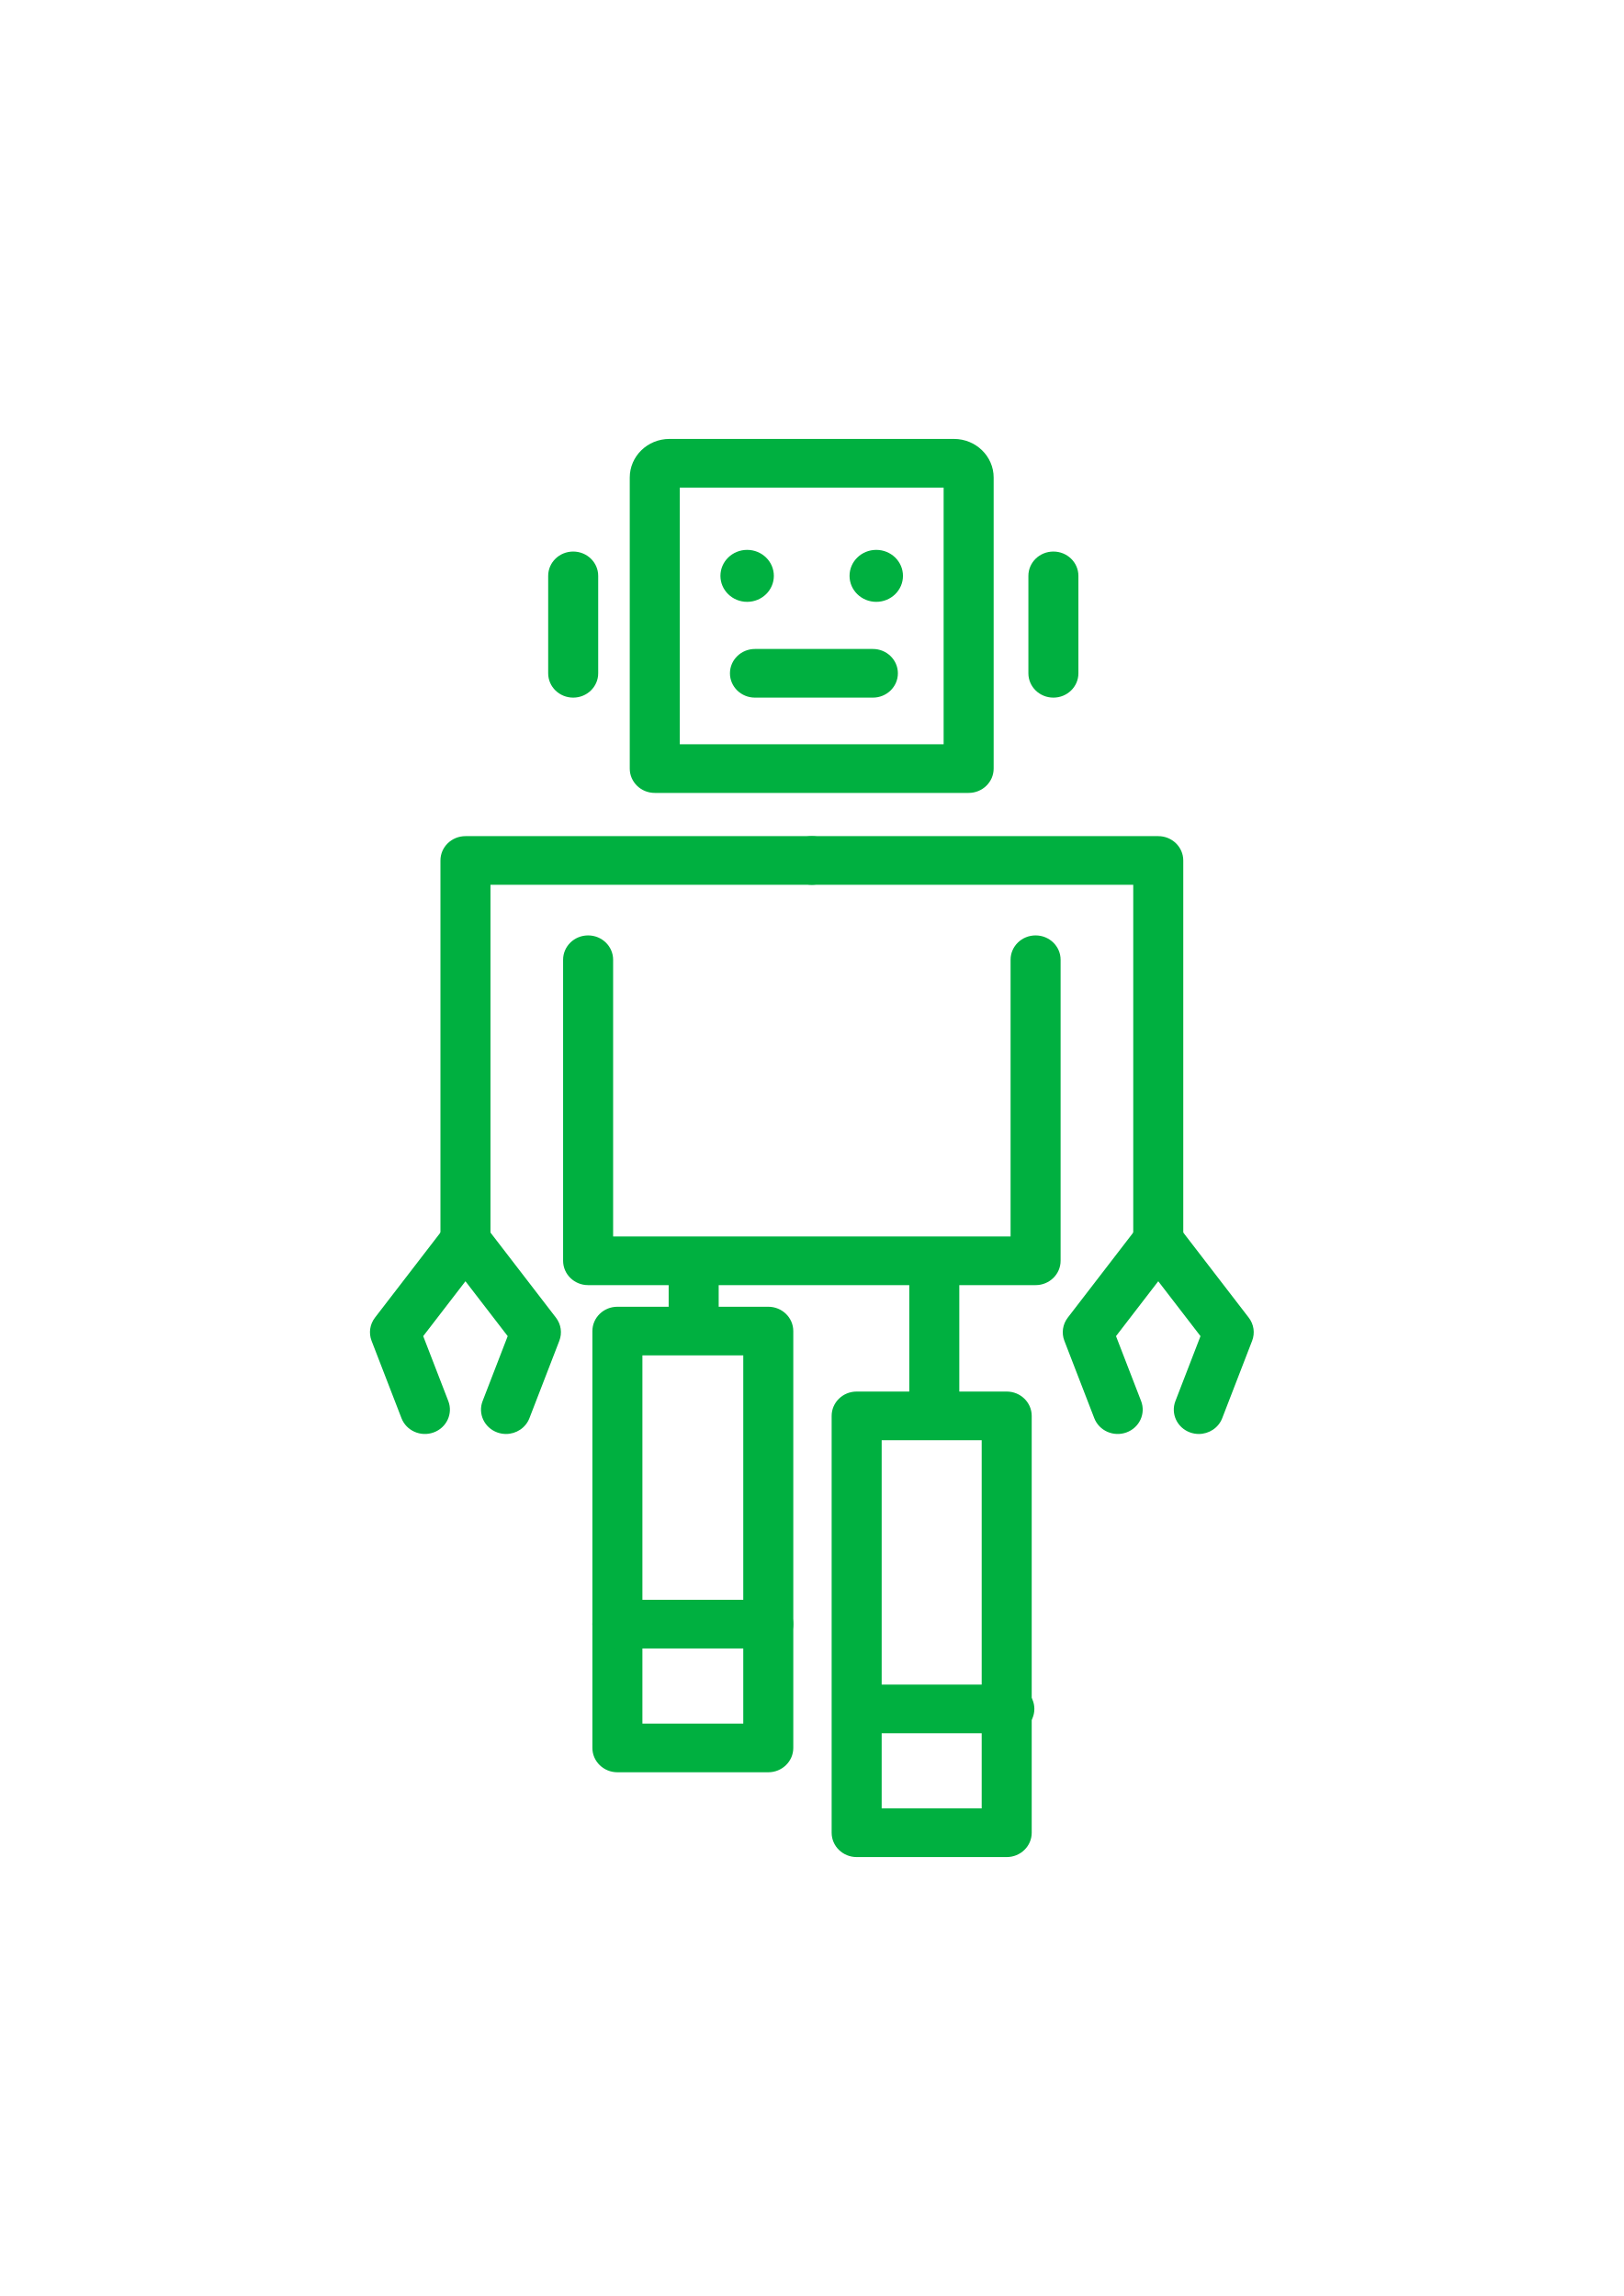
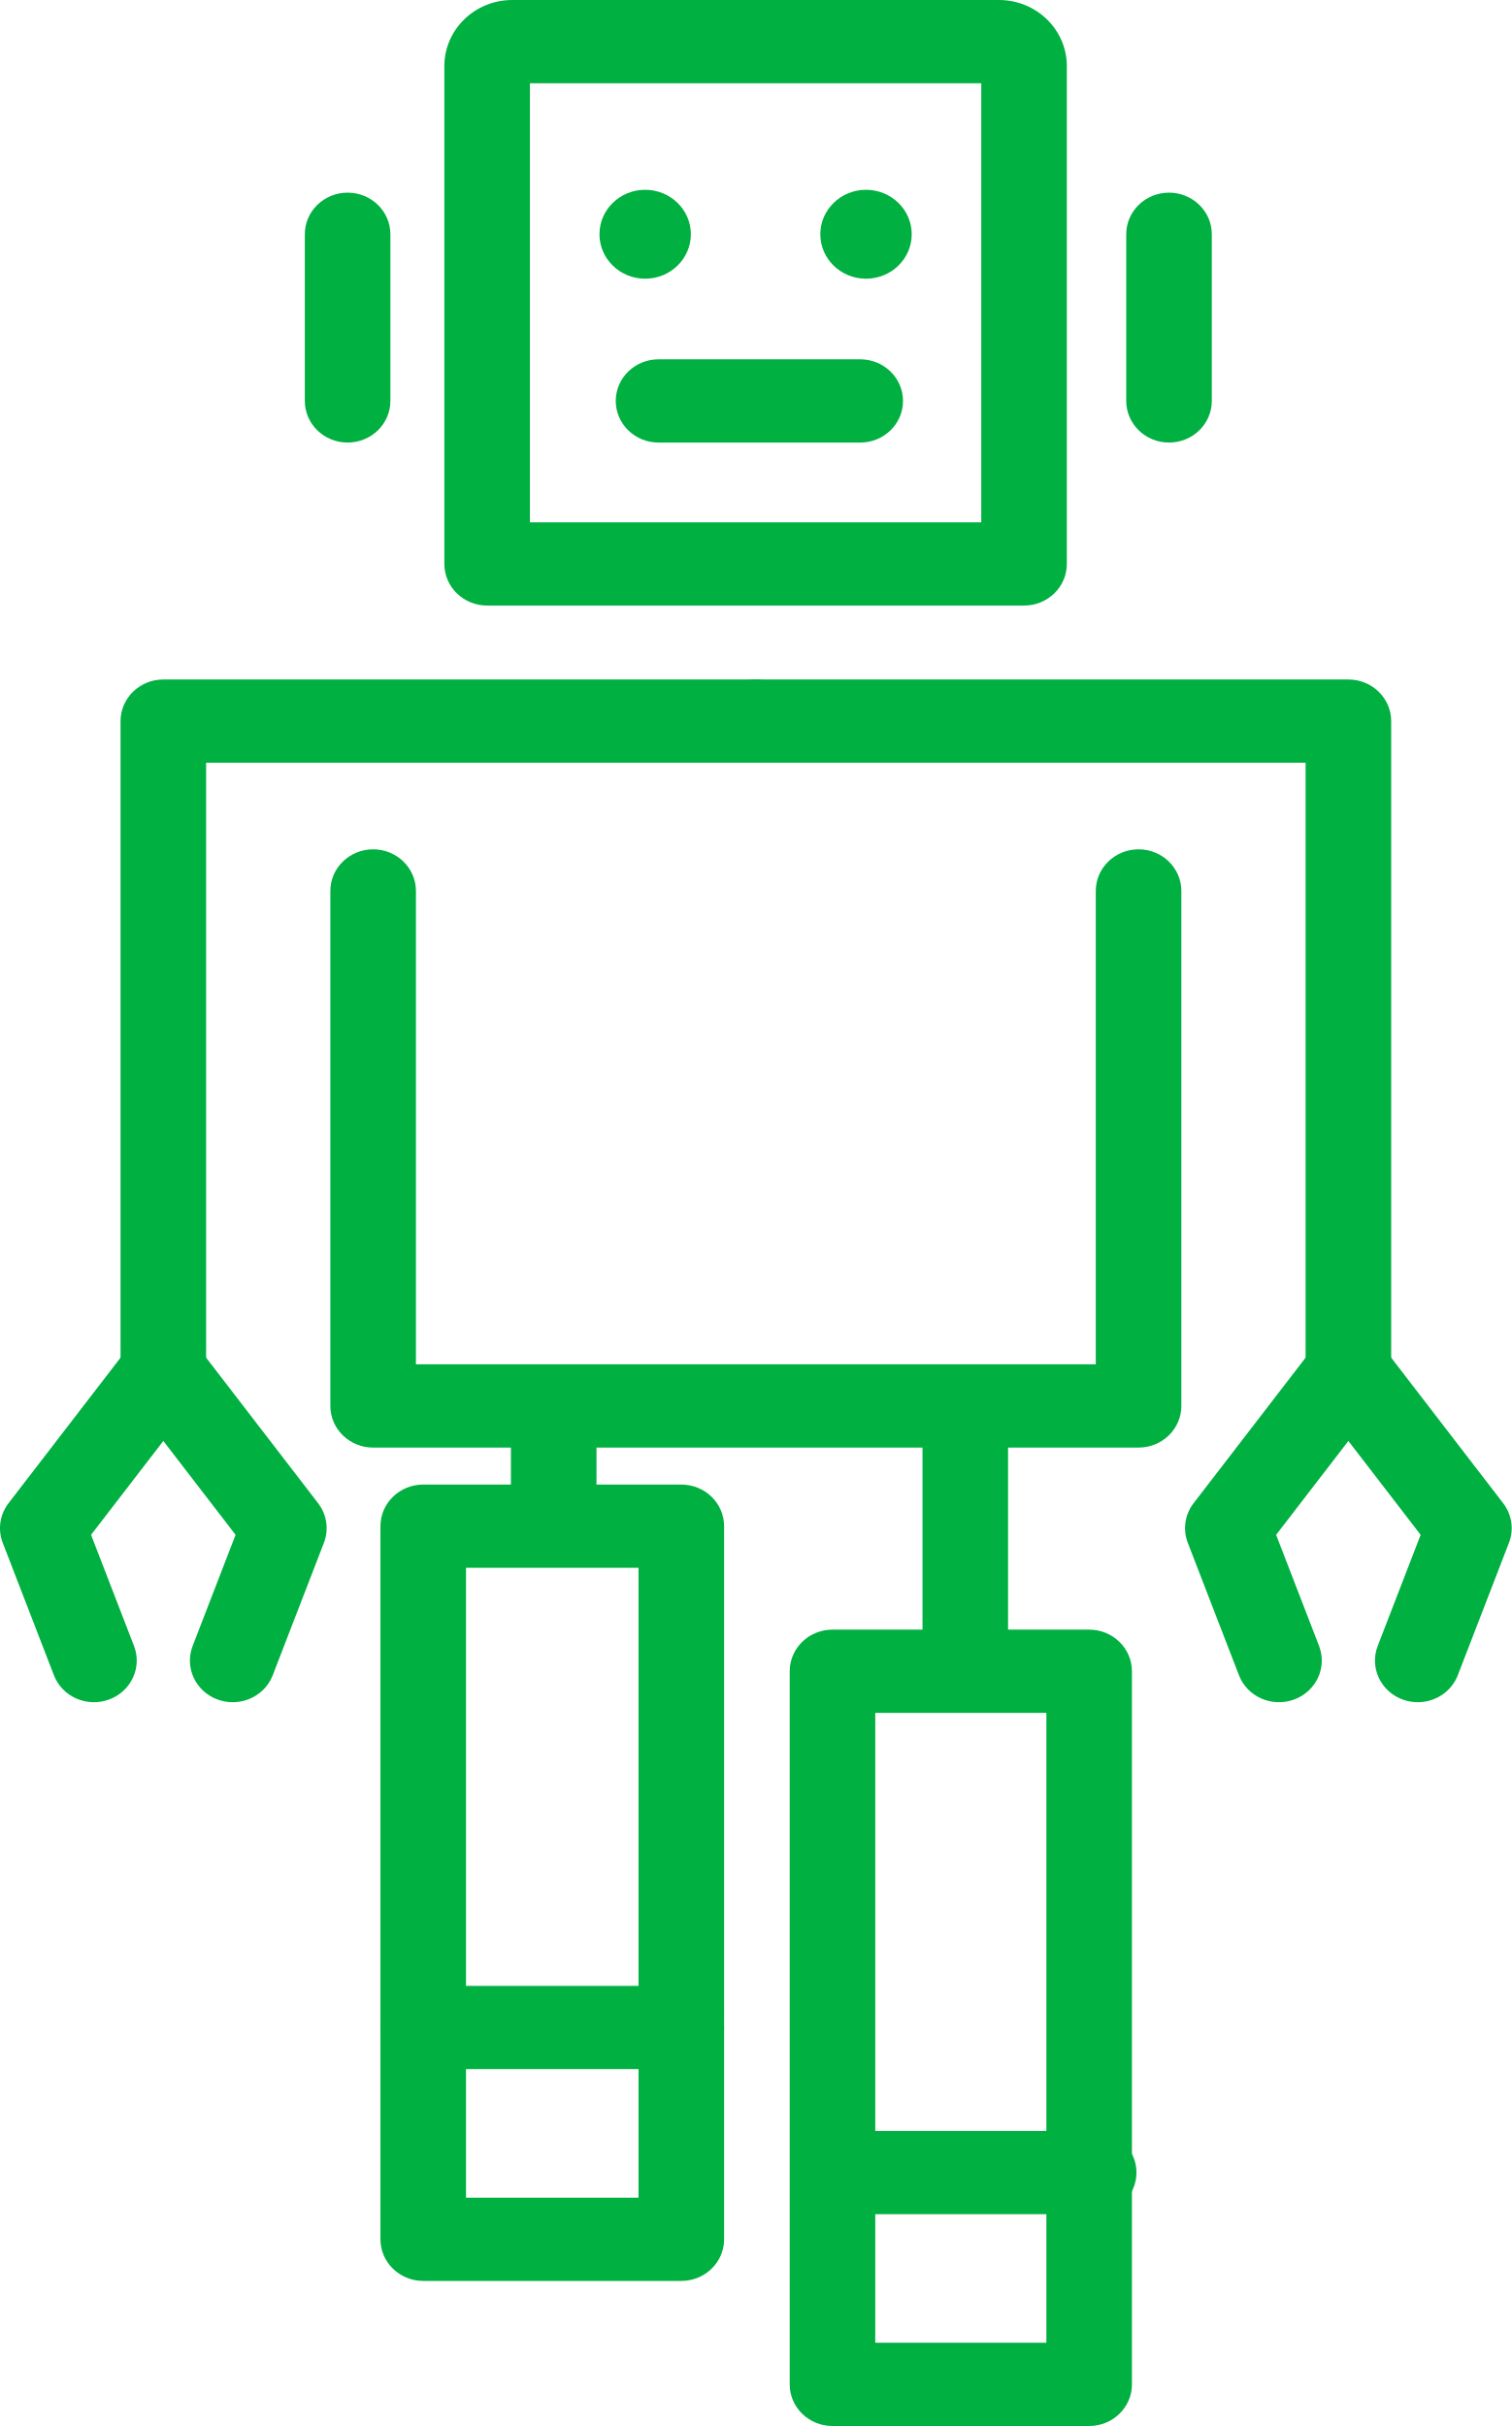
- <svg xmlns="http://www.w3.org/2000/svg" width="210mm" height="297mm" viewBox="0 0 744.094 1052.362" id="svg6616" version="1.1">
+ <svg xmlns="http://www.w3.org/2000/svg" width="81" height="130" viewBox="0 0 81 130" id="svg6616" version="1.1">
  <defs id="defs6618" />
-   <g id="layer1">
-     <g id="g3367" transform="matrix(0.5,0,0,4.858664,169.5472,-4261.893)">
+   <g id="layer1" transform="translate(-331.5472,-461.1811)">
+     <g id="g3367" transform="matrix(0.1,0,0,0.9717328,331.5472,-431.4337)">
      <g transform="matrix(12.48521,0,0,-1.25,548.7057,951.9743)" id="g5052-9-3">
        <path id="path5054-7-7" style="fill:#00b040;fill-opacity:1;fill-rule:nonzero;stroke:none" d="m 0,0 -23.042,0 c -1.015,0 -1.836,0.822 -1.836,1.836 l 0,21.966 c 0,1.606 1.306,2.913 2.913,2.913 l 20.888,0 c 1.606,0 2.913,-1.307 2.913,-2.913 l 0,-21.966 C 1.836,0.822 1.014,0 0,0 m -21.207,3.672 19.371,0 0,19.371 -19.371,0 0,-19.371 z" />
      </g>
      <g transform="matrix(12.48521,0,0,-1.25,186.2561,942.9851)" id="g5056-3-4">
        <path id="path5058-6-5" style="fill:#00b040;fill-opacity:1;fill-rule:nonzero;stroke:none" d="m 0,0 c -1.014,0 -1.836,0.822 -1.836,1.836 l 0,7.353 c 0,1.014 0.822,1.836 1.836,1.836 1.014,0 1.836,-0.822 1.836,-1.836 l 0,-7.353 C 1.836,0.822 1.014,0 0,0" />
      </g>
      <g transform="matrix(12.48521,0,0,-1.25,626.3837,942.9851)" id="g5060-1-2">
        <path id="path5062-2-5" style="fill:#00b040;fill-opacity:1;fill-rule:nonzero;stroke:none" d="m 0,0 c -1.014,0 -1.836,0.822 -1.836,1.836 l 0,7.353 c 0,1.014 0.822,1.836 1.836,1.836 1.014,0 1.836,-0.822 1.836,-1.836 l 0,-7.353 C 1.836,0.822 1.014,0 0,0" />
      </g>
      <g transform="matrix(12.48521,0,0,-1.25,610.064,998.4075)" id="g5064-9-4">
        <path id="path5066-3-7" style="fill:#00b040;fill-opacity:1;fill-rule:nonzero;stroke:none" d="m 0,0 -32.849,0 c -1.014,0 -1.836,0.822 -1.836,1.836 l 0,22.721 c 0,1.013 0.822,1.836 1.836,1.836 1.014,0 1.836,-0.823 1.836,-1.836 l 0,-20.885 29.177,0 0,20.885 c 0,1.013 0.822,1.836 1.836,1.836 1.014,0 1.836,-0.823 1.836,-1.836 l 0,-22.721 C 1.836,0.822 1.014,0 0,0" />
      </g>
      <g transform="matrix(12.48521,0,0,-1.25,370.1722,931.4979)" id="g5068-1-4">
        <path id="path5070-9-4" style="fill:#00b040;fill-opacity:1;fill-rule:nonzero;stroke:none" d="m 0,0 c 0,-1.083 -0.878,-1.961 -1.961,-1.961 -1.083,0 -1.961,0.878 -1.961,1.961 0,1.083 0.878,1.961 1.961,1.961 C -0.878,1.961 0,1.083 0,0" />
      </g>
      <g transform="matrix(12.48521,0,0,-1.25,488.513,931.4979)" id="g5072-4-3">
        <path id="path5074-7-0" style="fill:#00b040;fill-opacity:1;fill-rule:nonzero;stroke:none" d="m 0,0 c 0,-1.083 -0.878,-1.961 -1.961,-1.961 -1.083,0 -1.961,0.878 -1.961,1.961 0,1.083 0.878,1.961 1.961,1.961 C -0.878,1.961 0,1.083 0,0" />
      </g>
      <g transform="matrix(12.48521,0,0,-1.25,460.9307,942.9851)" id="g5076-8-7">
        <path id="path5078-4-8" style="fill:#00b040;fill-opacity:1;fill-rule:nonzero;stroke:none" d="m 0,0 -8.656,0 c -1.014,0 -1.836,0.822 -1.836,1.836 0,1.014 0.822,1.836 1.836,1.836 L 0,3.672 C 1.014,3.672 1.836,2.85 1.836,1.836 1.836,0.822 1.014,0 0,0" />
      </g>
      <g transform="matrix(12.48521,0,0,-0.7969499,296.6843,1003.723)" id="g5080-5-6">
        <path id="path5082-0-8" style="fill:#00b040;fill-opacity:1;fill-rule:nonzero;stroke:none" d="m 0,0 c -1.014,0 -1.836,0.822 -1.836,1.836 l 0,6.576 c 0,1.014 0.822,1.836 1.836,1.836 1.014,0 1.836,-0.822 1.836,-1.836 l 0,-6.576 C 1.836,0.822 1.014,0 0,0" />
      </g>
      <g transform="matrix(12.48521,0,0,-1.581075,517.218,1011.759)" id="g5084-3-8">
        <path id="path5086-6-4" style="fill:#00b040;fill-opacity:1;fill-rule:nonzero;stroke:none" d="m 0,0 c -1.014,0 -1.836,0.822 -1.836,1.836 l 0,6.576 c 0,1.014 0.822,1.836 1.836,1.836 1.014,0 1.836,-0.822 1.836,-1.836 l 0,-6.576 C 1.836,0.822 1.014,0 0,0" />
      </g>
      <g transform="matrix(12.48521,0,0,-1.25,365.0613,1044.362)" id="g5088-1-3">
        <path id="path5090-0-1" style="fill:#00b040;fill-opacity:1;fill-rule:nonzero;stroke:none" d="m 0,0 -11.076,0 c -1.014,0 -1.836,0.822 -1.836,1.836 l 0,31.46 c 0,1.014 0.822,1.836 1.836,1.836 l 11.076,0 c 1.014,0 1.836,-0.822 1.836,-1.836 l 0,-31.46 C 1.836,0.822 1.014,0 0,0 m -9.24,3.672 7.404,0 0,27.788 -7.404,0 0,-27.788 z" />
      </g>
      <g transform="matrix(12.48521,0,0,-1.25,583.5884,1052.362)" id="g5092-6-4">
        <path id="path5094-3-9" style="fill:#00b040;fill-opacity:1;fill-rule:nonzero;stroke:none" d="m 0,0 -11.015,0 c -1.014,0 -1.836,0.822 -1.836,1.836 l 0,31.46 c 0,1.014 0.822,1.836 1.836,1.836 l 11.015,0 c 1.014,0 1.836,-0.822 1.836,-1.836 l 0,-31.46 C 1.836,0.822 1.014,0 0,0 m -9.179,3.672 7.343,0 0,27.788 -7.343,0 0,-27.788 z" />
      </g>
      <g transform="matrix(12.48521,0,0,-1.25,87.51502,996.2578)" id="g5096-2-2">
        <path id="path5098-0-0" style="fill:#00b040;fill-opacity:1;fill-rule:nonzero;stroke:none" d="m 0,0 c -1.014,0 -1.836,0.822 -1.836,1.836 l 0,28.493 c 0,1.014 0.822,1.836 1.836,1.836 l 25.429,0 c 1.014,0 1.836,-0.822 1.836,-1.836 0,-1.014 -0.822,-1.836 -1.836,-1.836 l -23.593,0 0,-26.657 C 1.836,0.822 1.014,0 0,0" />
      </g>
      <g transform="matrix(12.48521,0,0,-1.25,124.6781,1012.449)" id="g5100-6-6">
        <path id="path5102-1-8" style="fill:#00b040;fill-opacity:1;fill-rule:nonzero;stroke:none" d="M 0,0 C -0.214,0 -0.433,0.038 -0.646,0.118 -1.595,0.475 -2.075,1.534 -1.718,2.482 L 0.124,7.384 -2.977,11.526 -6.078,7.384 -4.235,2.482 C -3.879,1.534 -4.359,0.475 -5.308,0.118 -6.258,-0.24 -7.316,0.241 -7.673,1.191 l -2.196,5.842 c -0.22,0.586 -0.126,1.244 0.249,1.746 l 5.174,6.911 c 0.346,0.463 0.891,0.736 1.469,0.736 0.579,0 1.123,-0.273 1.47,-0.736 L 3.666,8.779 C 4.042,8.277 4.135,7.619 3.915,7.033 L 1.719,1.191 C 1.442,0.454 0.743,0 0,0" />
      </g>
      <g transform="matrix(12.48521,0,0,-1.25,722.4928,996.2578)" id="g5104-5-9">
        <path id="path5106-5-2" style="fill:#00b040;fill-opacity:1;fill-rule:nonzero;stroke:none" d="m 0,0 c -1.014,0 -1.836,0.822 -1.836,1.836 l 0,26.657 -23.593,0 c -1.014,0 -1.836,0.822 -1.836,1.836 0,1.014 0.822,1.836 1.836,1.836 l 25.429,0 c 1.014,0 1.836,-0.822 1.836,-1.836 l 0,-28.493 C 1.836,0.822 1.014,0 0,0" />
      </g>
      <g transform="matrix(12.48521,0,0,-1.25,759.6558,1012.449)" id="g5108-4-6">
        <path id="path5110-7-6" style="fill:#00b040;fill-opacity:1;fill-rule:nonzero;stroke:none" d="M 0,0 C -0.214,0 -0.433,0.038 -0.646,0.118 -1.595,0.475 -2.075,1.534 -1.718,2.482 L 0.124,7.384 -2.977,11.526 -6.078,7.384 -4.235,2.482 C -3.879,1.534 -4.359,0.475 -5.308,0.118 -6.259,-0.24 -7.316,0.241 -7.673,1.191 l -2.196,5.842 c -0.22,0.586 -0.126,1.244 0.249,1.746 l 5.174,6.911 c 0.346,0.463 0.891,0.736 1.469,0.736 0.579,0 1.123,-0.273 1.47,-0.736 L 3.666,8.779 C 4.042,8.277 4.135,7.619 3.915,7.033 L 1.719,1.191 C 1.442,0.454 0.743,0 0,0" />
      </g>
      <g transform="matrix(12.48521,0,0,-1.25,365.0613,1032.681)" id="g5112-6-4">
        <path id="path5114-5-9" style="fill:#00b040;fill-opacity:1;fill-rule:nonzero;stroke:none" d="m 0,0 -11.076,0 c -1.014,0 -1.836,0.822 -1.836,1.836 0,1.014 0.822,1.836 1.836,1.836 L 0,3.672 C 1.014,3.672 1.836,2.85 1.836,1.836 1.836,0.822 1.014,0 0,0" />
      </g>
      <g transform="matrix(12.48521,0,0,-1.25,586.0145,1040.681)" id="g5116-6-5">
        <path id="path5118-9-0" style="fill:#00b040;fill-opacity:1;fill-rule:nonzero;stroke:none" d="m 0,0 -11.076,0 c -1.014,0 -1.836,0.822 -1.836,1.836 0,1.014 0.822,1.836 1.836,1.836 L 0,3.672 C 1.014,3.672 1.836,2.85 1.836,1.836 1.836,0.822 1.014,0 0,0" />
      </g>
    </g>
  </g>
</svg>
